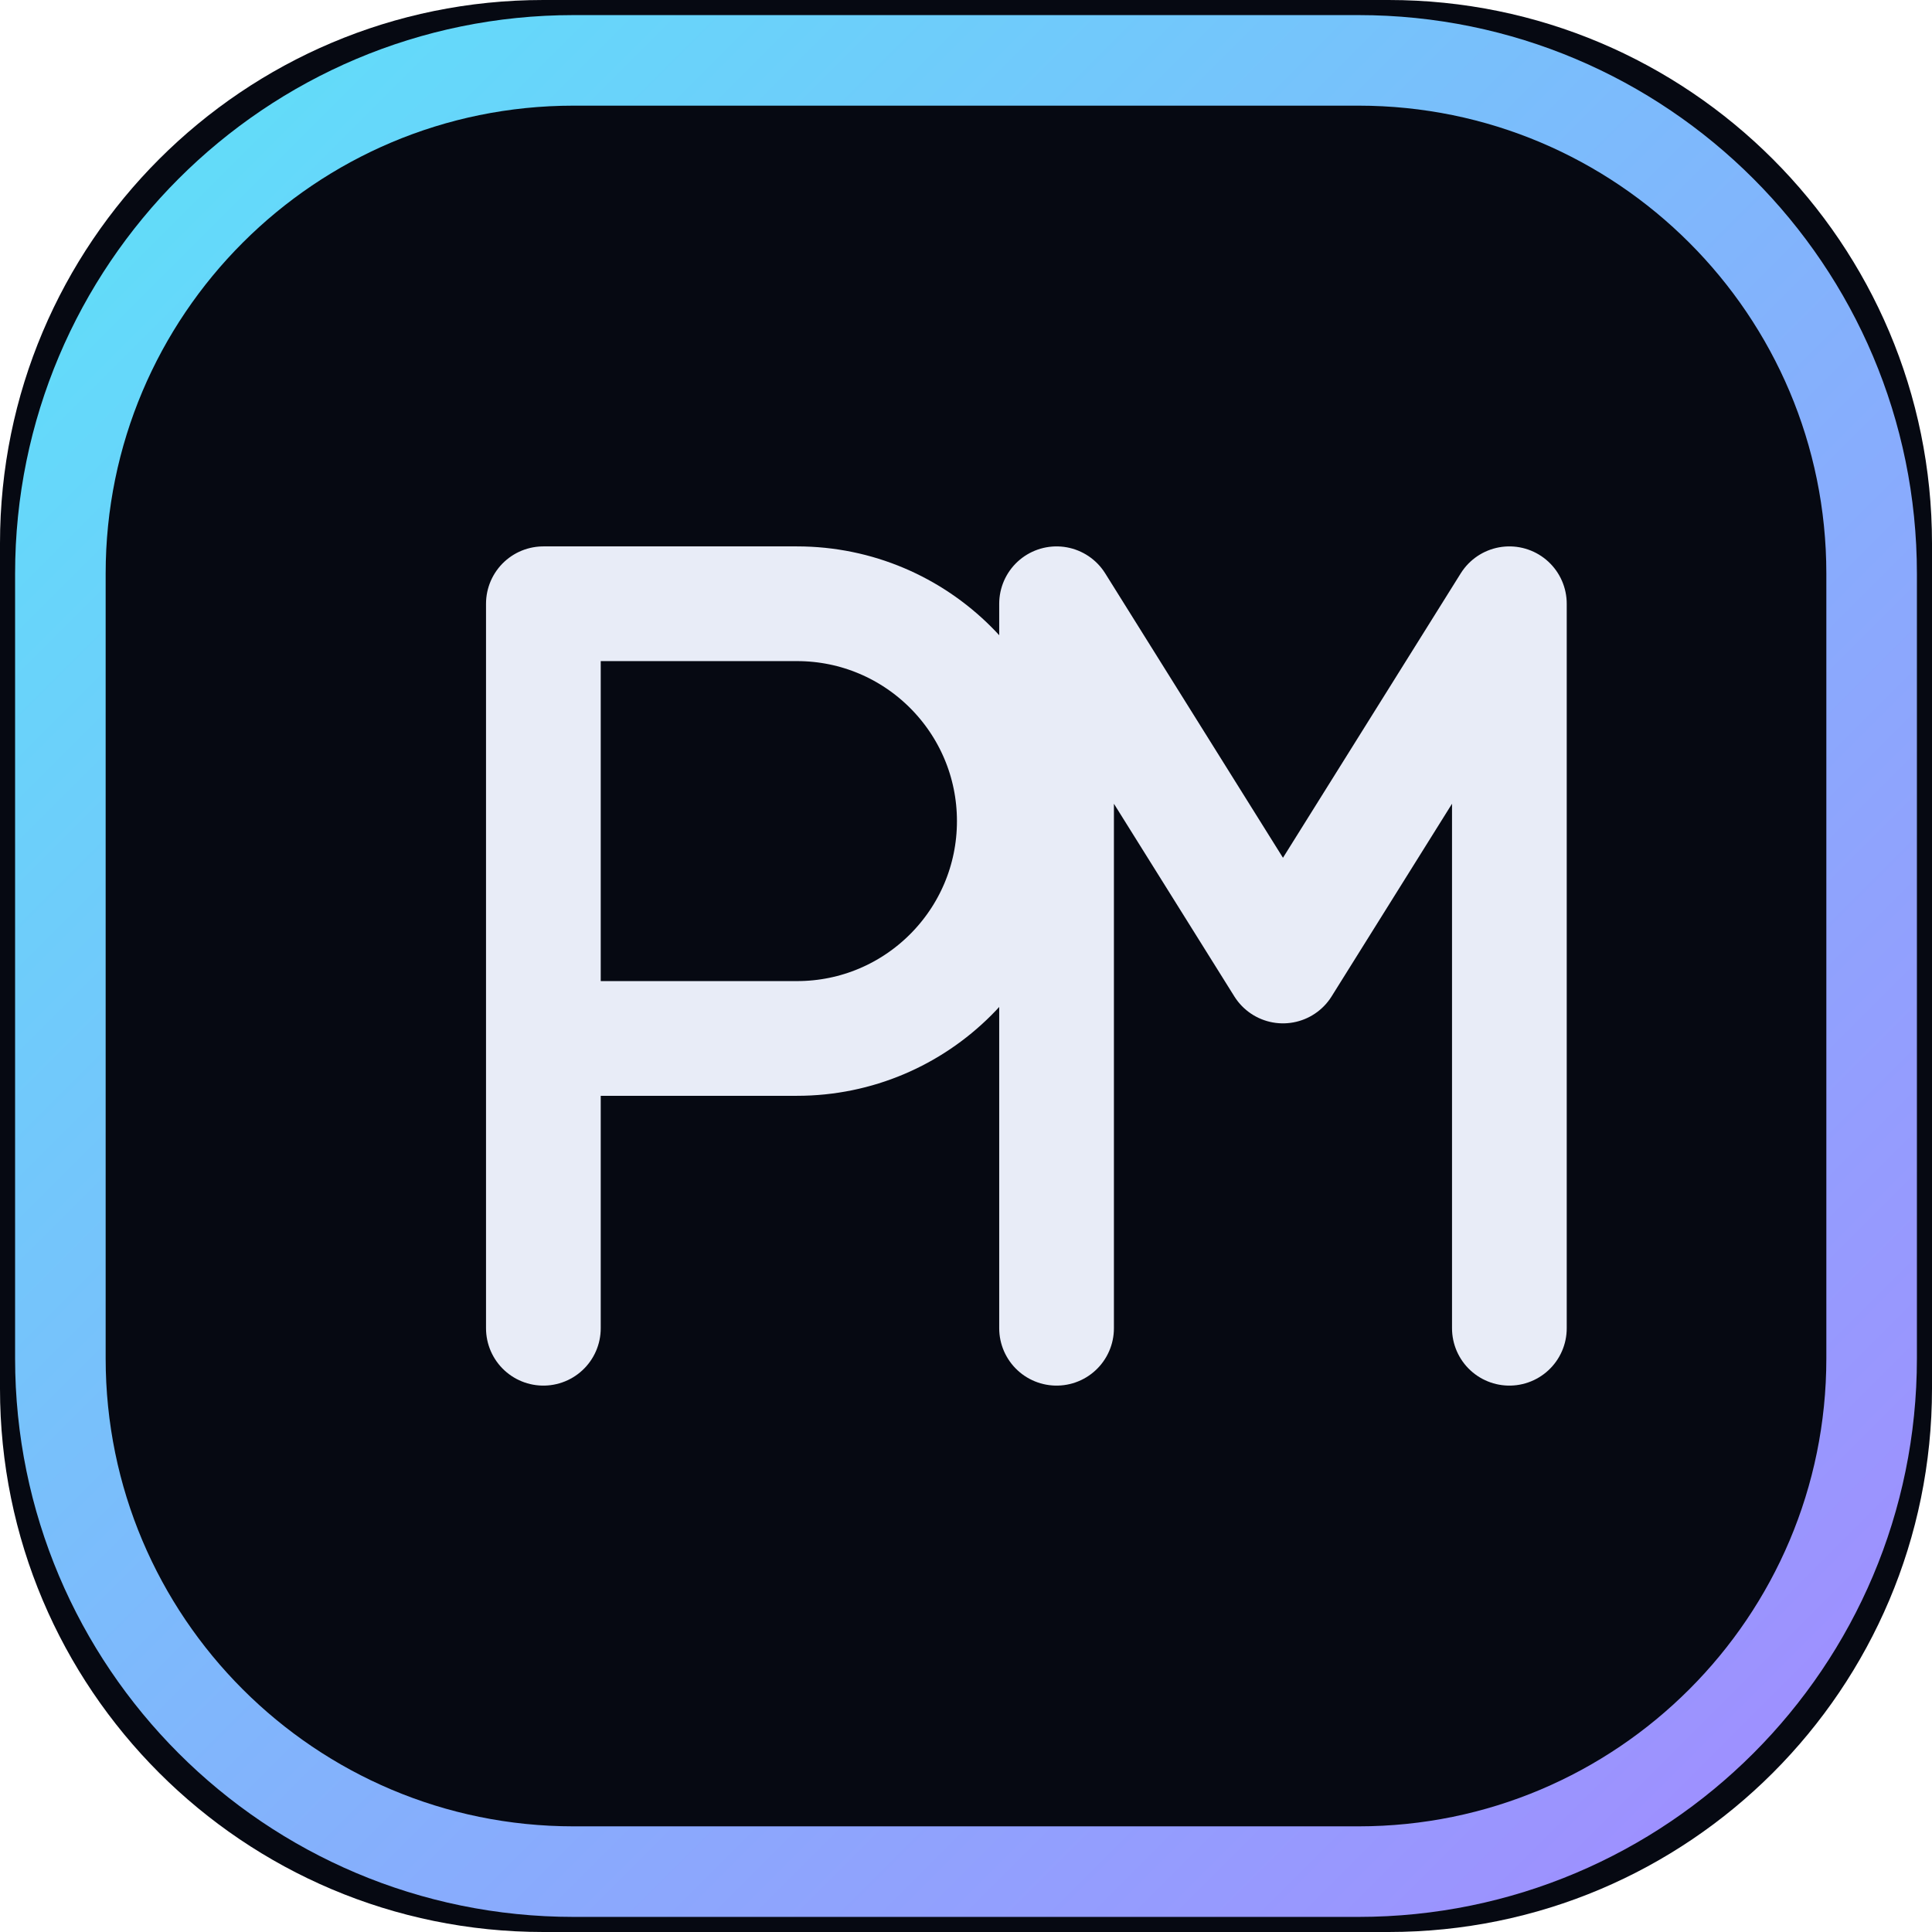
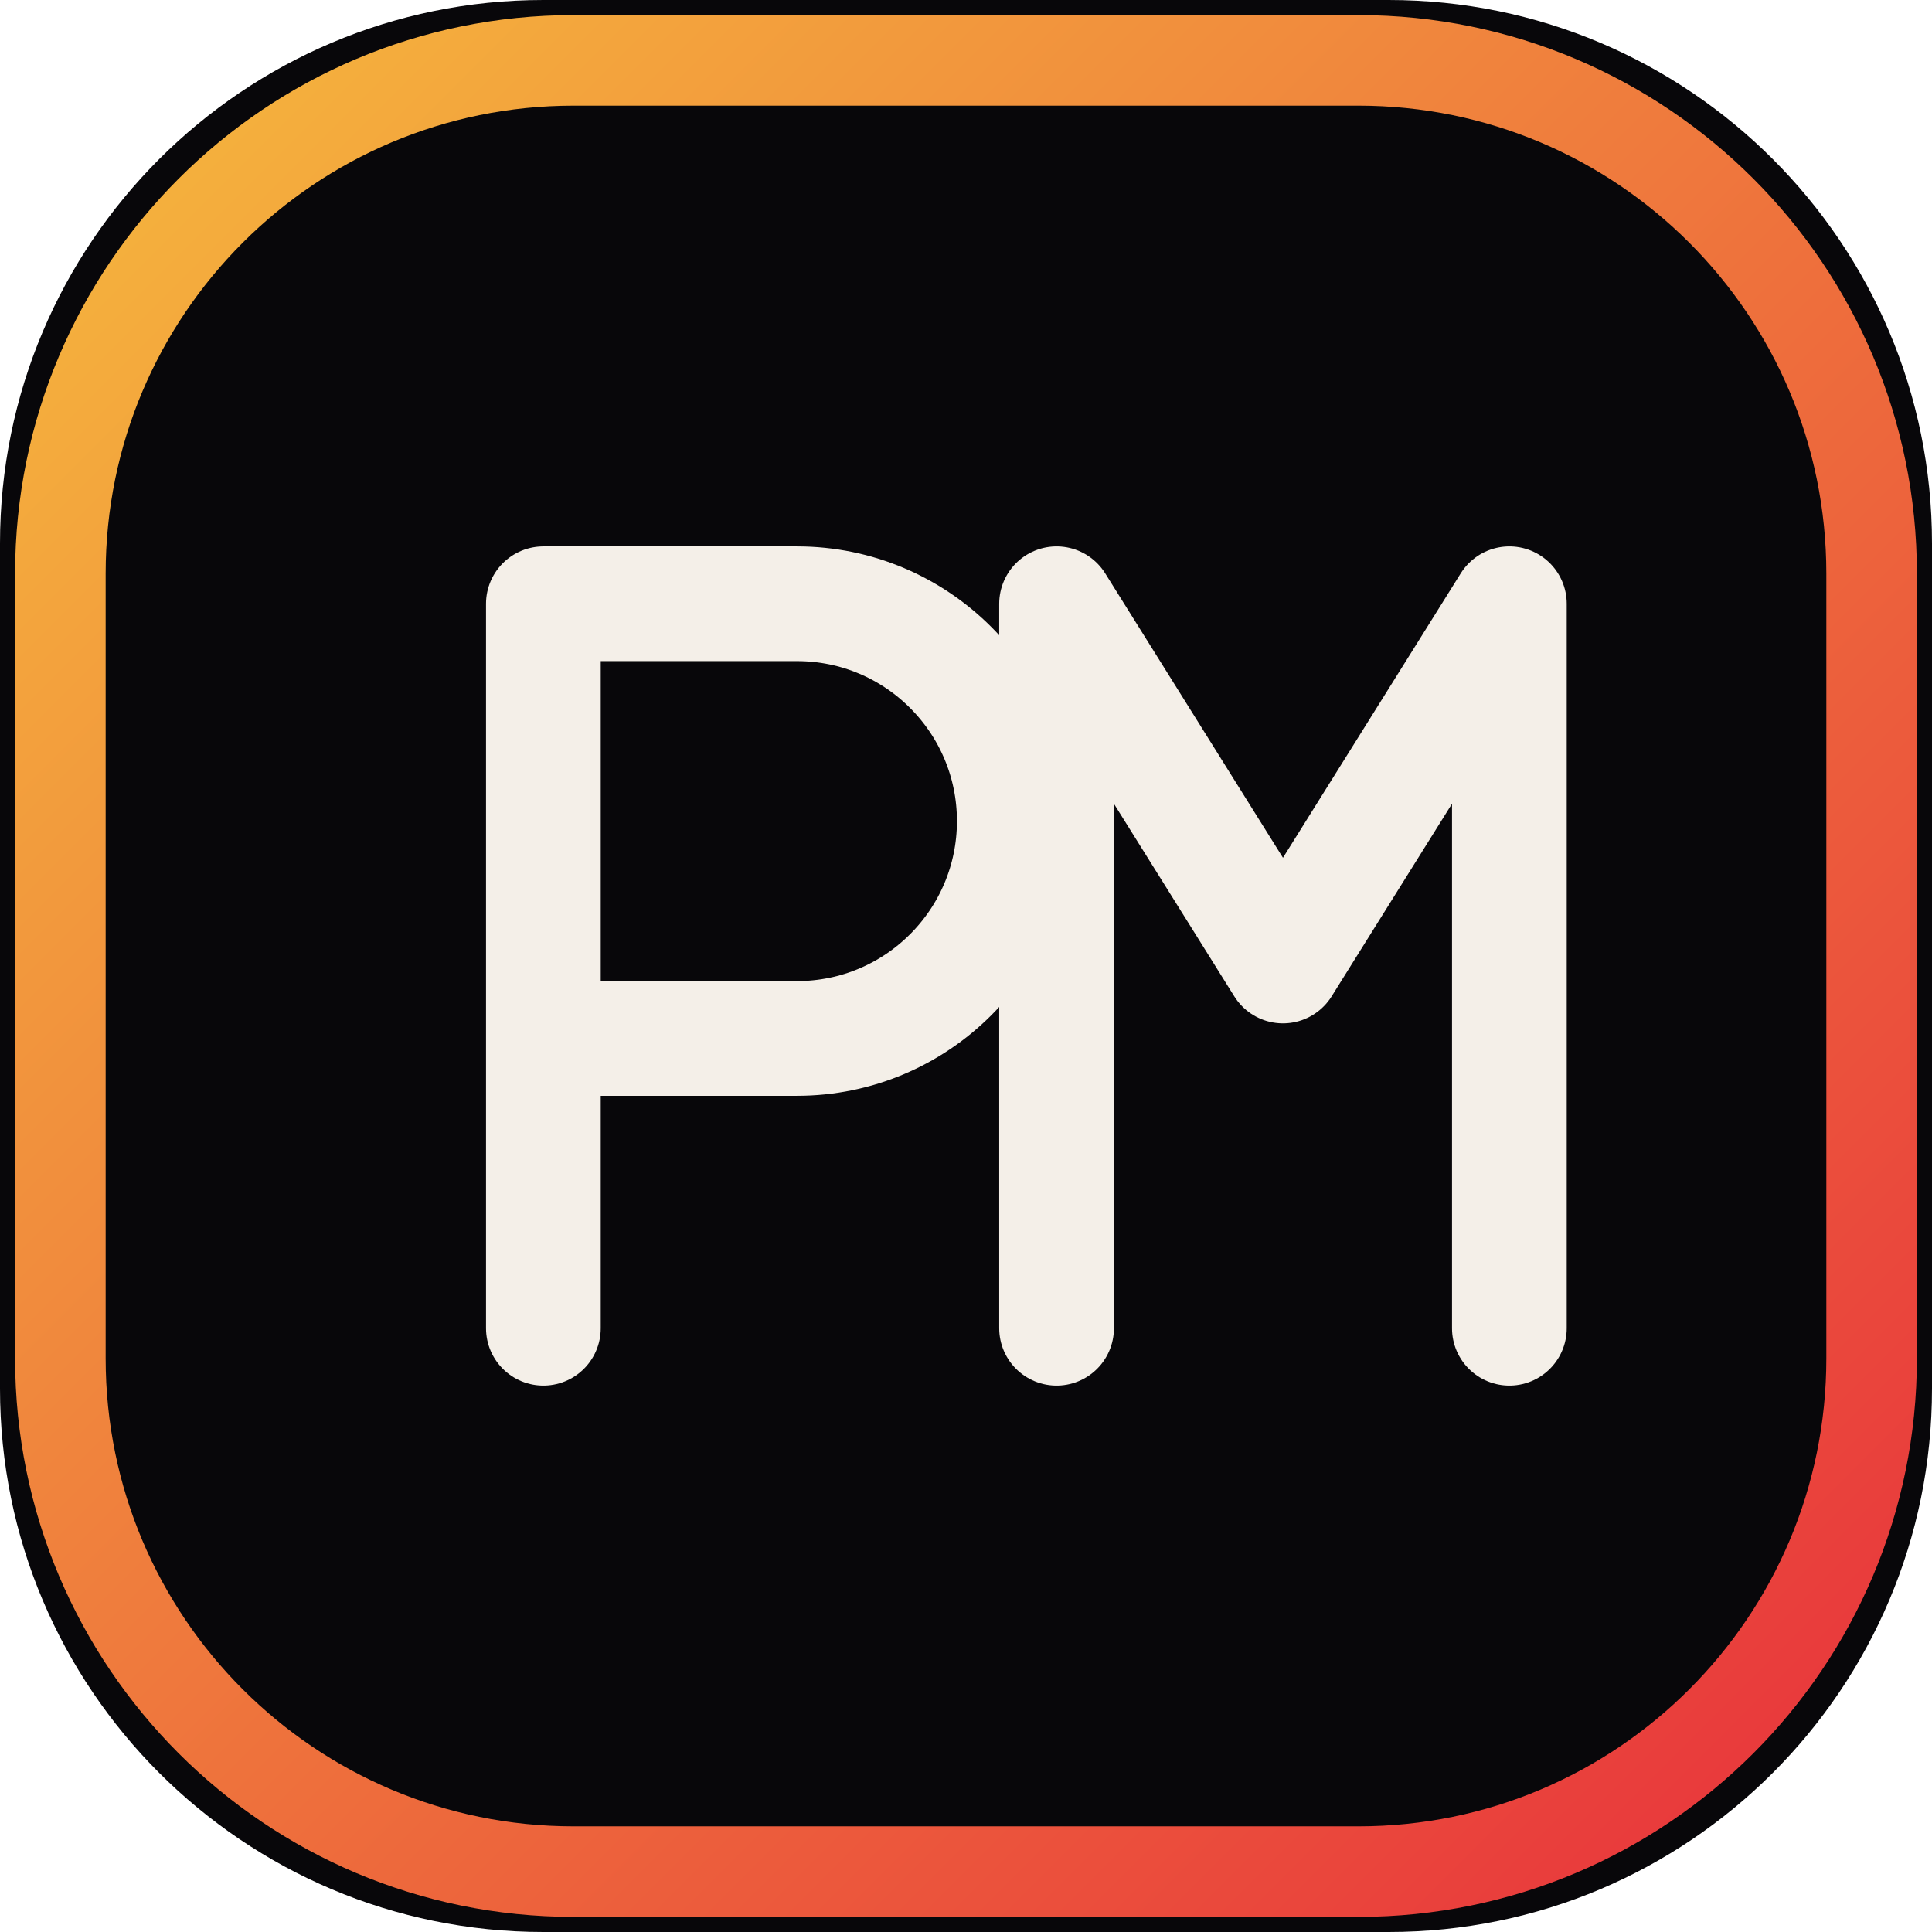
<svg xmlns="http://www.w3.org/2000/svg" viewBox="0 0 32 32">
  <defs>
    <linearGradient id="g" x1="0" y1="0" x2="1" y2="1">
-       <stop offset="0" stop-color="#5ee1f9" />
-       <stop offset="1" stop-color="#a28bff" />
+       <stop offset="0" stop-color="#f5b83d" />
+       <stop offset="1" stop-color="#e8323c" />
    </linearGradient>
  </defs>
-   <rect width="32" height="32" rx="9" fill="#060912" />
+   <rect width="32" height="32" rx="9" fill="#08070a" />
  <rect x="1" y="1" width="30" height="30" rx="8.5" fill="none" stroke="url(#g)" stroke-width="1.5" />
-   <path d="M9 22V10h4.2a3.6 3.6 0 0 1 0 7.2H9M17.5 22V10l3.75 6 3.75-6v12" fill="none" stroke="#e8ecf7" stroke-width="1.9" stroke-linecap="round" stroke-linejoin="round" />
+   <path d="M9 22V10h4.2a3.6 3.6 0 0 1 0 7.2H9M17.5 22V10l3.75 6 3.75-6v12" fill="none" stroke="#f4efe8" stroke-width="1.9" stroke-linecap="round" stroke-linejoin="round" />
</svg>
